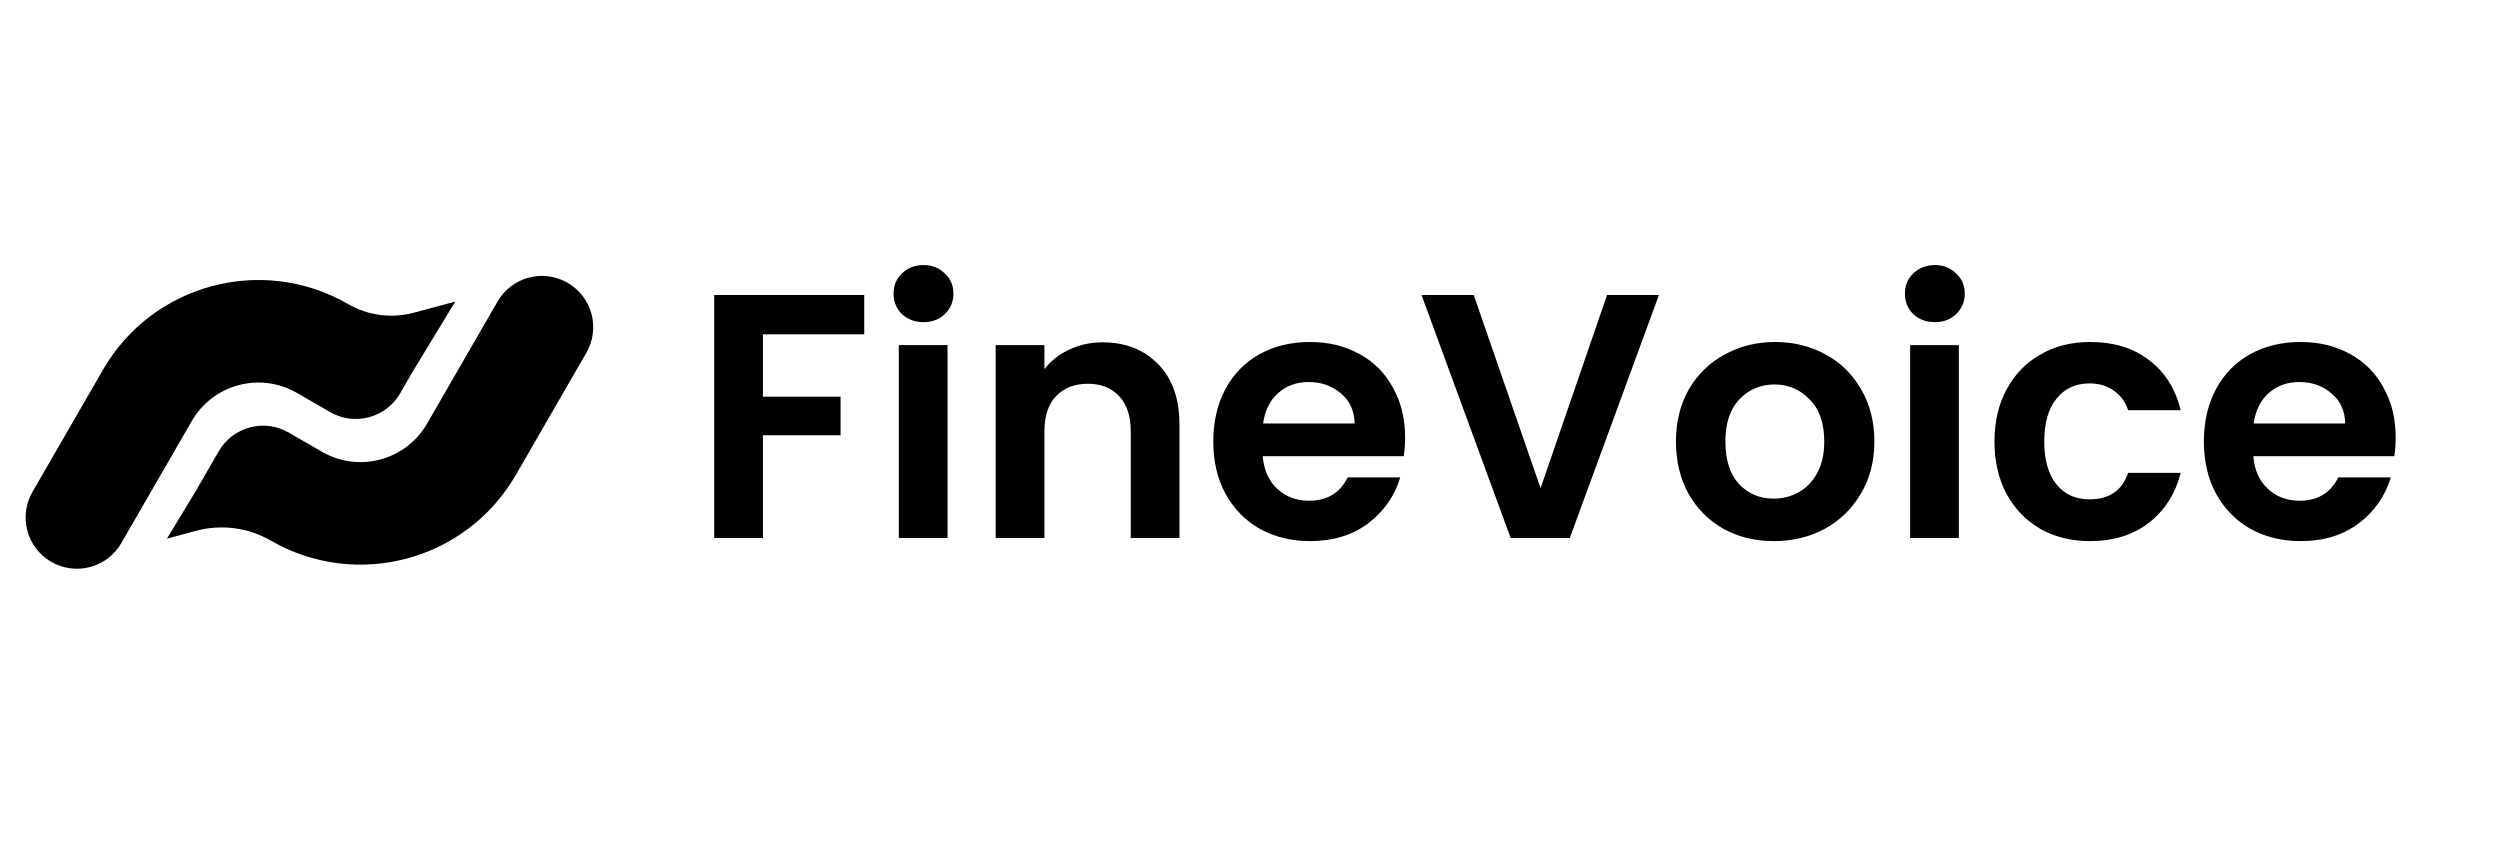
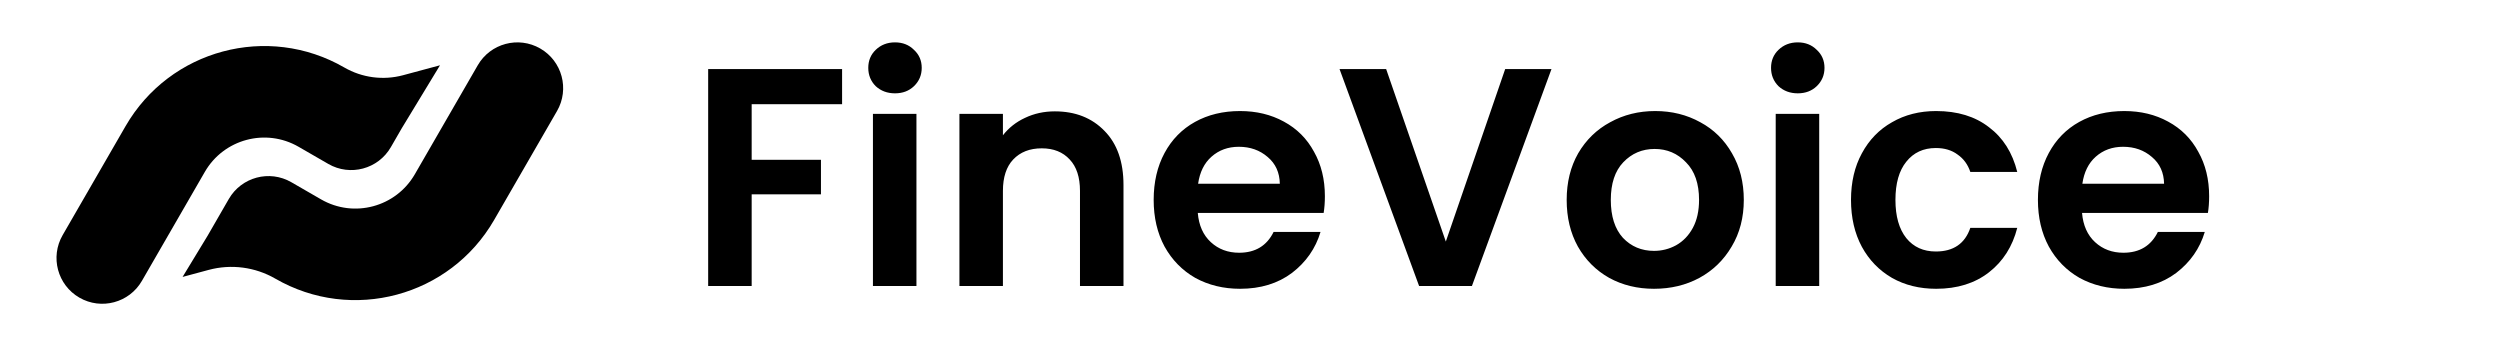
- <svg xmlns="http://www.w3.org/2000/svg" width="158" height="54" viewBox="0 0 158 54" fill="none">
-   <path d="M17.111 34.165C22.535 37.296 29.471 35.438 32.602 30.014L37.057 22.298C37.952 20.748 37.421 18.767 35.871 17.872C34.321 16.977 32.34 17.508 31.445 19.058L26.99 26.774C25.648 29.099 22.676 29.895 20.351 28.553L18.247 27.338C16.697 26.443 14.716 26.974 13.821 28.524L12.325 31.116L10.547 34.044L12.393 33.547C13.986 33.118 15.683 33.34 17.111 34.165Z" fill="black" />
-   <path d="M22 19.217C16.576 16.086 9.641 17.944 6.509 23.368L2.054 31.084C1.16 32.634 1.691 34.615 3.24 35.51C4.79 36.405 6.772 35.874 7.666 34.324L12.121 26.608C13.463 24.284 16.436 23.487 18.76 24.829L20.864 26.044C22.414 26.939 24.396 26.408 25.29 24.858L26.057 23.53L28.772 19.059L26.16 19.762C24.756 20.14 23.259 19.944 22 19.217Z" fill="black" />
-   <path d="M54.62 18.644V21.13H48.218V25.068H53.124V27.51H48.218V34H45.138V18.644H54.62ZM58.366 20.36C57.823 20.36 57.369 20.191 57.002 19.854C56.65 19.502 56.474 19.069 56.474 18.556C56.474 18.043 56.65 17.617 57.002 17.28C57.369 16.928 57.823 16.752 58.366 16.752C58.909 16.752 59.356 16.928 59.708 17.28C60.075 17.617 60.258 18.043 60.258 18.556C60.258 19.069 60.075 19.502 59.708 19.854C59.356 20.191 58.909 20.36 58.366 20.36ZM59.884 21.812V34H56.804V21.812H59.884ZM69.681 21.636C71.133 21.636 72.306 22.098 73.201 23.022C74.096 23.931 74.543 25.207 74.543 26.85V34H71.463V27.268C71.463 26.3 71.221 25.559 70.737 25.046C70.253 24.518 69.593 24.254 68.757 24.254C67.906 24.254 67.232 24.518 66.733 25.046C66.249 25.559 66.007 26.3 66.007 27.268V34H62.927V21.812H66.007V23.33C66.418 22.802 66.938 22.391 67.569 22.098C68.214 21.79 68.918 21.636 69.681 21.636ZM88.802 27.642C88.802 28.082 88.772 28.478 88.714 28.83H79.804C79.877 29.71 80.185 30.399 80.728 30.898C81.27 31.397 81.938 31.646 82.73 31.646C83.874 31.646 84.688 31.155 85.172 30.172H88.494C88.142 31.345 87.467 32.313 86.47 33.076C85.472 33.824 84.248 34.198 82.796 34.198C81.623 34.198 80.567 33.941 79.628 33.428C78.704 32.9 77.978 32.159 77.45 31.206C76.936 30.253 76.68 29.153 76.68 27.906C76.68 26.645 76.936 25.537 77.45 24.584C77.963 23.631 78.682 22.897 79.606 22.384C80.53 21.871 81.593 21.614 82.796 21.614C83.954 21.614 84.989 21.863 85.898 22.362C86.822 22.861 87.533 23.572 88.032 24.496C88.545 25.405 88.802 26.454 88.802 27.642ZM85.612 26.762C85.597 25.97 85.311 25.339 84.754 24.87C84.197 24.386 83.514 24.144 82.708 24.144C81.945 24.144 81.3 24.379 80.772 24.848C80.258 25.303 79.943 25.941 79.826 26.762H85.612ZM104.844 18.644L99.212 34H95.472L89.84 18.644H93.14L97.364 30.854L101.566 18.644H104.844ZM112.103 34.198C110.929 34.198 109.873 33.941 108.935 33.428C107.996 32.9 107.255 32.159 106.713 31.206C106.185 30.253 105.921 29.153 105.921 27.906C105.921 26.659 106.192 25.559 106.735 24.606C107.292 23.653 108.047 22.919 109.001 22.406C109.954 21.878 111.017 21.614 112.191 21.614C113.364 21.614 114.427 21.878 115.381 22.406C116.334 22.919 117.082 23.653 117.625 24.606C118.182 25.559 118.461 26.659 118.461 27.906C118.461 29.153 118.175 30.253 117.603 31.206C117.045 32.159 116.283 32.9 115.315 33.428C114.361 33.941 113.291 34.198 112.103 34.198ZM112.103 31.514C112.66 31.514 113.181 31.382 113.665 31.118C114.163 30.839 114.559 30.429 114.853 29.886C115.146 29.343 115.293 28.683 115.293 27.906C115.293 26.747 114.985 25.86 114.369 25.244C113.767 24.613 113.027 24.298 112.147 24.298C111.267 24.298 110.526 24.613 109.925 25.244C109.338 25.86 109.045 26.747 109.045 27.906C109.045 29.065 109.331 29.959 109.903 30.59C110.489 31.206 111.223 31.514 112.103 31.514ZM122.282 20.36C121.739 20.36 121.285 20.191 120.918 19.854C120.566 19.502 120.39 19.069 120.39 18.556C120.39 18.043 120.566 17.617 120.918 17.28C121.285 16.928 121.739 16.752 122.282 16.752C122.825 16.752 123.272 16.928 123.624 17.28C123.991 17.617 124.174 18.043 124.174 18.556C124.174 19.069 123.991 19.502 123.624 19.854C123.272 20.191 122.825 20.36 122.282 20.36ZM123.8 21.812V34H120.72V21.812H123.8ZM126.051 27.906C126.051 26.645 126.308 25.545 126.821 24.606C127.334 23.653 128.046 22.919 128.955 22.406C129.864 21.878 130.906 21.614 132.079 21.614C133.59 21.614 134.836 21.995 135.819 22.758C136.816 23.506 137.484 24.562 137.821 25.926H134.499C134.323 25.398 134.022 24.987 133.597 24.694C133.186 24.386 132.673 24.232 132.057 24.232C131.177 24.232 130.48 24.555 129.967 25.2C129.454 25.831 129.197 26.733 129.197 27.906C129.197 29.065 129.454 29.967 129.967 30.612C130.48 31.243 131.177 31.558 132.057 31.558C133.304 31.558 134.118 31.001 134.499 29.886H137.821C137.484 31.206 136.816 32.255 135.819 33.032C134.822 33.809 133.575 34.198 132.079 34.198C130.906 34.198 129.864 33.941 128.955 33.428C128.046 32.9 127.334 32.167 126.821 31.228C126.308 30.275 126.051 29.167 126.051 27.906ZM151.407 27.642C151.407 28.082 151.378 28.478 151.319 28.83H142.409C142.483 29.71 142.791 30.399 143.333 30.898C143.876 31.397 144.543 31.646 145.335 31.646C146.479 31.646 147.293 31.155 147.777 30.172H151.099C150.747 31.345 150.073 32.313 149.075 33.076C148.078 33.824 146.853 34.198 145.401 34.198C144.228 34.198 143.172 33.941 142.233 33.428C141.309 32.9 140.583 32.159 140.055 31.206C139.542 30.253 139.285 29.153 139.285 27.906C139.285 26.645 139.542 25.537 140.055 24.584C140.569 23.631 141.287 22.897 142.211 22.384C143.135 21.871 144.199 21.614 145.401 21.614C146.56 21.614 147.594 21.863 148.503 22.362C149.427 22.861 150.139 23.572 150.637 24.496C151.151 25.405 151.407 26.454 151.407 27.642ZM148.217 26.762C148.203 25.97 147.917 25.339 147.359 24.87C146.802 24.386 146.12 24.144 145.313 24.144C144.551 24.144 143.905 24.379 143.377 24.848C142.864 25.303 142.549 25.941 142.431 26.762H148.217Z" fill="black" />
+ <svg xmlns="http://www.w3.org/2000/svg" width="177" height="24" viewBox="0 0 177 24" fill="none">
+   <path d="M19.491 19.727C24.915 22.859 31.851 21 34.982 15.577L39.437 7.861C40.332 6.311 39.801 4.329 38.251 3.435C36.702 2.54 34.72 3.071 33.825 4.621L29.37 12.337C28.028 14.661 25.056 15.458 22.732 14.116L20.627 12.901C19.077 12.006 17.096 12.537 16.201 14.086L14.705 16.679L12.927 19.606L14.773 19.109C16.366 18.68 18.063 18.903 19.491 19.727Z" fill="black" />
+   <path d="M24.38 4.78C18.956 1.649 12.021 3.507 8.89 8.931L4.435 16.647C3.54 18.197 4.071 20.178 5.621 21.073C7.17 21.967 9.152 21.436 10.046 19.887L14.501 12.171C15.843 9.846 18.816 9.05 21.14 10.392L23.245 11.607C24.794 12.501 26.776 11.97 27.671 10.421L28.437 9.093L31.152 4.622L28.54 5.325C27.136 5.703 25.639 5.507 24.38 4.78Z" fill="black" />
+   <path d="M59.62 4.892V7.378H53.218V11.316H58.124V13.758H53.218V20.248H50.138V4.892H59.62ZM63.366 6.608C62.823 6.608 62.369 6.439 62.002 6.102C61.65 5.75 61.474 5.317 61.474 4.804C61.474 4.291 61.65 3.865 62.002 3.528C62.369 3.176 62.823 3 63.366 3C63.909 3 64.356 3.176 64.708 3.528C65.075 3.865 65.258 4.291 65.258 4.804C65.258 5.317 65.075 5.75 64.708 6.102C64.356 6.439 63.909 6.608 63.366 6.608ZM64.884 8.06V20.248H61.804V8.06H64.884ZM74.681 7.884C76.133 7.884 77.306 8.346 78.201 9.27C79.096 10.179 79.543 11.455 79.543 13.098V20.248H76.463V13.516C76.463 12.548 76.221 11.807 75.737 11.294C75.253 10.766 74.593 10.502 73.757 10.502C72.906 10.502 72.232 10.766 71.733 11.294C71.249 11.807 71.007 12.548 71.007 13.516V20.248H67.927V8.06H71.007V9.578C71.418 9.05 71.938 8.639 72.569 8.346C73.214 8.038 73.918 7.884 74.681 7.884ZM93.802 13.89C93.802 14.33 93.772 14.726 93.714 15.078H84.804C84.877 15.958 85.185 16.647 85.728 17.146C86.27 17.645 86.938 17.894 87.73 17.894C88.874 17.894 89.688 17.403 90.172 16.42H93.494C93.142 17.593 92.467 18.561 91.47 19.324C90.472 20.072 89.248 20.446 87.796 20.446C86.623 20.446 85.567 20.189 84.628 19.676C83.704 19.148 82.978 18.407 82.45 17.454C81.936 16.501 81.68 15.401 81.68 14.154C81.68 12.893 81.936 11.785 82.45 10.832C82.963 9.879 83.682 9.145 84.606 8.632C85.53 8.119 86.593 7.862 87.796 7.862C88.954 7.862 89.989 8.111 90.898 8.61C91.822 9.109 92.533 9.82 93.032 10.744C93.545 11.653 93.802 12.702 93.802 13.89ZM90.612 13.01C90.597 12.218 90.311 11.587 89.754 11.118C89.197 10.634 88.514 10.392 87.708 10.392C86.945 10.392 86.3 10.627 85.772 11.096C85.258 11.551 84.943 12.189 84.826 13.01H90.612ZM109.844 4.892L104.212 20.248H100.472L94.84 4.892H98.14L102.364 17.102L106.566 4.892H109.844ZM117.103 20.446C115.929 20.446 114.873 20.189 113.935 19.676C112.996 19.148 112.255 18.407 111.713 17.454C111.185 16.501 110.921 15.401 110.921 14.154C110.921 12.907 111.192 11.807 111.735 10.854C112.292 9.901 113.047 9.167 114.001 8.654C114.954 8.126 116.017 7.862 117.191 7.862C118.364 7.862 119.427 8.126 120.381 8.654C121.334 9.167 122.082 9.901 122.625 10.854C123.182 11.807 123.461 12.907 123.461 14.154C123.461 15.401 123.175 16.501 122.603 17.454C122.045 18.407 121.283 19.148 120.315 19.676C119.361 20.189 118.291 20.446 117.103 20.446ZM117.103 17.762C117.66 17.762 118.181 17.63 118.665 17.366C119.163 17.087 119.559 16.677 119.853 16.134C120.146 15.591 120.293 14.931 120.293 14.154C120.293 12.995 119.985 12.108 119.369 11.492C118.767 10.861 118.027 10.546 117.147 10.546C116.267 10.546 115.526 10.861 114.925 11.492C114.338 12.108 114.045 12.995 114.045 14.154C114.045 15.313 114.331 16.207 114.903 16.838C115.489 17.454 116.223 17.762 117.103 17.762ZM127.282 6.608C126.739 6.608 126.285 6.439 125.918 6.102C125.566 5.75 125.39 5.317 125.39 4.804C125.39 4.291 125.566 3.865 125.918 3.528C126.285 3.176 126.739 3 127.282 3C127.825 3 128.272 3.176 128.624 3.528C128.991 3.865 129.174 4.291 129.174 4.804C129.174 5.317 128.991 5.75 128.624 6.102C128.272 6.439 127.825 6.608 127.282 6.608ZM128.8 8.06V20.248H125.72V8.06H128.8ZM131.051 14.154C131.051 12.893 131.308 11.793 131.821 10.854C132.334 9.901 133.046 9.167 133.955 8.654C134.864 8.126 135.906 7.862 137.079 7.862C138.59 7.862 139.836 8.243 140.819 9.006C141.816 9.754 142.484 10.81 142.821 12.174H139.499C139.323 11.646 139.022 11.235 138.597 10.942C138.186 10.634 137.673 10.48 137.057 10.48C136.177 10.48 135.48 10.803 134.967 11.448C134.454 12.079 134.197 12.981 134.197 14.154C134.197 15.313 134.454 16.215 134.967 16.86C135.48 17.491 136.177 17.806 137.057 17.806C138.304 17.806 139.118 17.249 139.499 16.134H142.821C142.484 17.454 141.816 18.503 140.819 19.28C139.822 20.057 138.575 20.446 137.079 20.446C135.906 20.446 134.864 20.189 133.955 19.676C133.046 19.148 132.334 18.415 131.821 17.476C131.308 16.523 131.051 15.415 131.051 14.154ZM156.407 13.89C156.407 14.33 156.378 14.726 156.319 15.078H147.409C147.483 15.958 147.791 16.647 148.333 17.146C148.876 17.645 149.543 17.894 150.335 17.894C151.479 17.894 152.293 17.403 152.777 16.42H156.099C155.747 17.593 155.073 18.561 154.075 19.324C153.078 20.072 151.853 20.446 150.401 20.446C149.228 20.446 148.172 20.189 147.233 19.676C146.309 19.148 145.583 18.407 145.055 17.454C144.542 16.501 144.285 15.401 144.285 14.154C144.285 12.893 144.542 11.785 145.055 10.832C145.569 9.879 146.287 9.145 147.211 8.632C148.135 8.119 149.199 7.862 150.401 7.862C151.56 7.862 152.594 8.111 153.503 8.61C154.427 9.109 155.139 9.82 155.637 10.744C156.151 11.653 156.407 12.702 156.407 13.89ZM153.217 13.01C153.203 12.218 152.917 11.587 152.359 11.118C151.802 10.634 151.12 10.392 150.313 10.392C149.551 10.392 148.905 10.627 148.377 11.096C147.864 11.551 147.549 12.189 147.431 13.01H153.217Z" fill="black" />
</svg>
